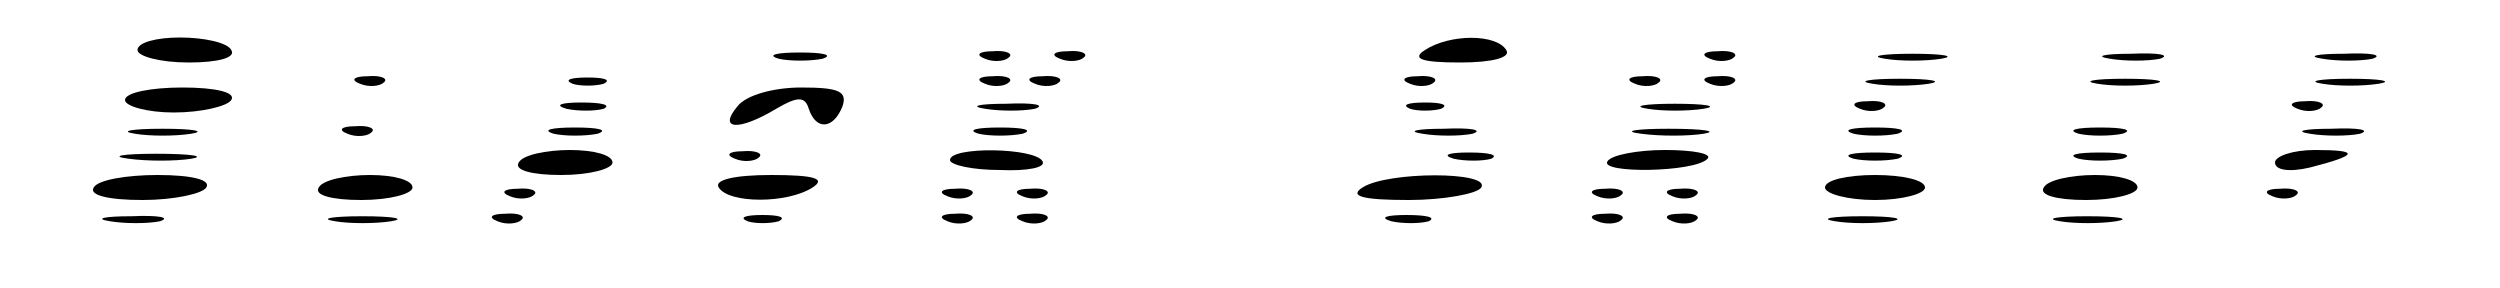
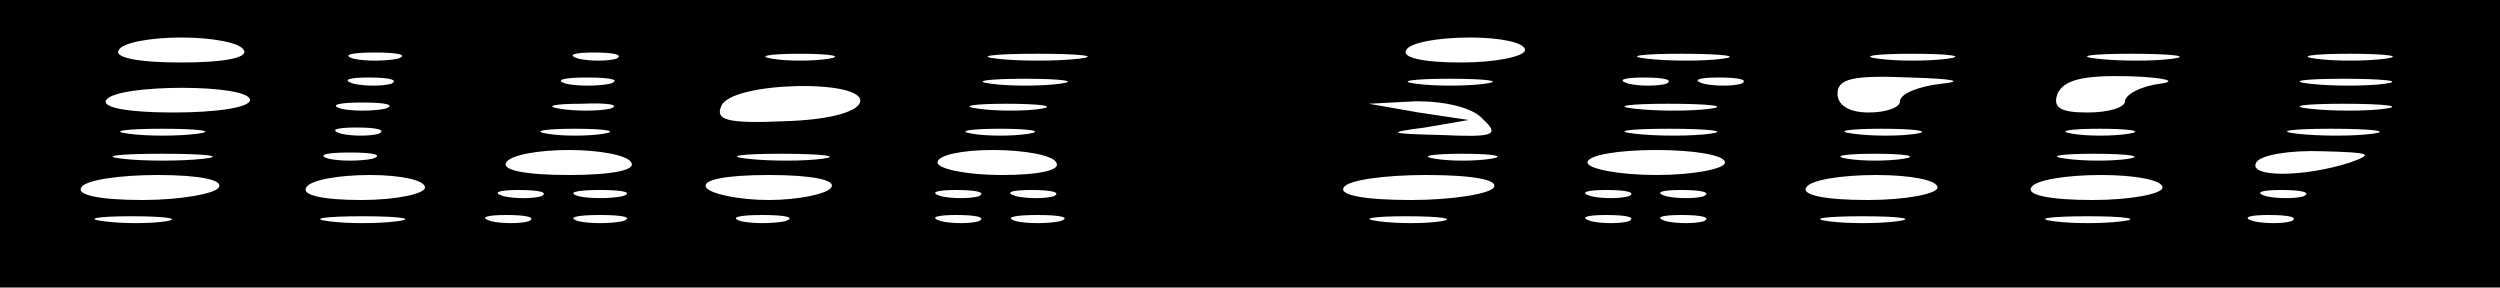
<svg xmlns="http://www.w3.org/2000/svg" version="1.0" width="200pt" height="23pt" viewBox="0 0 200 23" preserveAspectRatio="xMidYMid meet">
  <g transform="translate(0,23) scale(0.1,-0.1)" fill="#000000" stroke="none">
-     <path d="M110 190 c0 -5 18 -10 41 -10 24 0 38 4 34 10 -3 6 -22 10 -41 10 -19 0 -34 -4 -34 -10z" />
-     <path d="M1140 190 c-11 -7 -3 -10 28 -10 26 0 41 4 37 10 -8 13 -45 13 -65 0z" />
-     <path d="M623 183 c9 -2 25 -2 35 0 9 3 1 5 -18 5 -19 0 -27 -2 -17 -5z" />
-     <path d="M788 183 c7 -3 16 -2 19 1 4 3 -2 6 -13 5 -11 0 -14 -3 -6 -6z" />
-     <path d="M848 183 c7 -3 16 -2 19 1 4 3 -2 6 -13 5 -11 0 -14 -3 -6 -6z" />
-     <path d="M1368 183 c7 -3 16 -2 19 1 4 3 -2 6 -13 5 -11 0 -14 -3 -6 -6z" />
-     <path d="M1508 183 c12 -2 32 -2 45 0 12 2 2 4 -23 4 -25 0 -35 -2 -22 -4z" />
-     <path d="M1688 183 c12 -2 30 -2 40 0 9 3 -1 5 -23 4 -22 0 -30 -2 -17 -4z" />
-     <path d="M1858 183 c12 -2 30 -2 40 0 9 3 -1 5 -23 4 -22 0 -30 -2 -17 -4z" />
-     <path d="M288 163 c7 -3 16 -2 19 1 4 3 -2 6 -13 5 -11 0 -14 -3 -6 -6z" />
-     <path d="M458 163 c6 -2 18 -2 25 0 6 3 1 5 -13 5 -14 0 -19 -2 -12 -5z" />
-     <path d="M788 163 c7 -3 16 -2 19 1 4 3 -2 6 -13 5 -11 0 -14 -3 -6 -6z" />
-     <path d="M828 163 c7 -3 16 -2 19 1 4 3 -2 6 -13 5 -11 0 -14 -3 -6 -6z" />
-     <path d="M1128 163 c7 -3 16 -2 19 1 4 3 -2 6 -13 5 -11 0 -14 -3 -6 -6z" />
-     <path d="M1308 163 c7 -3 16 -2 19 1 4 3 -2 6 -13 5 -11 0 -14 -3 -6 -6z" />
-     <path d="M1368 163 c7 -3 16 -2 19 1 4 3 -2 6 -13 5 -11 0 -14 -3 -6 -6z" />
-     <path d="M1498 163 c12 -2 32 -2 45 0 12 2 2 4 -23 4 -25 0 -35 -2 -22 -4z" />
-     <path d="M1678 163 c12 -2 32 -2 45 0 12 2 2 4 -23 4 -25 0 -35 -2 -22 -4z" />
-     <path d="M1858 163 c12 -2 32 -2 45 0 12 2 2 4 -23 4 -25 0 -35 -2 -22 -4z" />
-     <path d="M100 150 c0 -5 18 -10 39 -10 22 0 43 5 46 10 4 6 -12 10 -39 10 -25 0 -46 -4 -46 -10z" />
-     <path d="M590 145 c-16 -19 1 -20 31 -2 17 10 23 10 26 0 6 -18 20 -16 27 2 4 12 -3 15 -33 15 -22 0 -44 -6 -51 -15z" />
-     <path d="M453 143 c9 -2 23 -2 30 0 6 3 -1 5 -18 5 -16 0 -22 -2 -12 -5z" />
-     <path d="M788 143 c12 -2 30 -2 40 0 9 3 -1 5 -23 4 -22 0 -30 -2 -17 -4z" />
-     <path d="M1128 143 c6 -2 18 -2 25 0 6 3 1 5 -13 5 -14 0 -19 -2 -12 -5z" />
-     <path d="M1318 143 c12 -2 32 -2 45 0 12 2 2 4 -23 4 -25 0 -35 -2 -22 -4z" />
-     <path d="M1488 143 c7 -3 16 -2 19 1 4 3 -2 6 -13 5 -11 0 -14 -3 -6 -6z" />
-     <path d="M1838 143 c7 -3 16 -2 19 1 4 3 -2 6 -13 5 -11 0 -14 -3 -6 -6z" />
-     <path d="M108 123 c12 -2 32 -2 45 0 12 2 2 4 -23 4 -25 0 -35 -2 -22 -4z" />
-     <path d="M278 123 c7 -3 16 -2 19 1 4 3 -2 6 -13 5 -11 0 -14 -3 -6 -6z" />
-     <path d="M443 123 c9 -2 25 -2 35 0 9 3 1 5 -18 5 -19 0 -27 -2 -17 -5z" />
-     <path d="M783 123 c9 -2 25 -2 35 0 9 3 1 5 -18 5 -19 0 -27 -2 -17 -5z" />
-     <path d="M1138 123 c12 -2 30 -2 40 0 9 3 -1 5 -23 4 -22 0 -30 -2 -17 -4z" />
-     <path d="M1313 123 c15 -2 37 -2 50 0 12 2 0 4 -28 4 -27 0 -38 -2 -22 -4z" />
-     <path d="M1483 123 c9 -2 25 -2 35 0 9 3 1 5 -18 5 -19 0 -27 -2 -17 -5z" />
-     <path d="M1663 123 c9 -2 25 -2 35 0 9 3 1 5 -18 5 -19 0 -27 -2 -17 -5z" />
-     <path d="M1848 123 c12 -2 30 -2 40 0 9 3 -1 5 -23 4 -22 0 -30 -2 -17 -4z" />
-     <path d="M103 103 c15 -2 37 -2 50 0 12 2 0 4 -28 4 -27 0 -38 -2 -22 -4z" />
-     <path d="M415 100 c-4 -6 10 -10 34 -10 23 0 41 5 41 10 0 6 -15 10 -34 10 -19 0 -38 -4 -41 -10z" />
-     <path d="M588 103 c7 -3 16 -2 19 1 4 3 -2 6 -13 5 -11 0 -14 -3 -6 -6z" />
-     <path d="M760 102 c0 -4 18 -8 40 -8 22 -1 37 2 34 7 -6 11 -74 12 -74 1z" />
-     <path d="M1163 103 c9 -2 23 -2 30 0 6 3 -1 5 -18 5 -16 0 -22 -2 -12 -5z" />
-     <path d="M1286 101 c-7 -10 70 -9 80 2 4 4 -11 7 -34 7 -22 0 -43 -4 -46 -9z" />
-     <path d="M1483 103 c9 -2 25 -2 35 0 9 3 1 5 -18 5 -19 0 -27 -2 -17 -5z" />
-     <path d="M1663 103 c9 -2 25 -2 35 0 9 3 1 5 -18 5 -19 0 -27 -2 -17 -5z" />
-     <path d="M1820 100 c0 -6 11 -8 28 -4 39 10 40 14 4 14 -18 0 -32 -5 -32 -10z" />
-     <path d="M75 80 c-4 -6 11 -10 39 -10 25 0 48 5 51 10 4 6 -11 10 -39 10 -25 0 -48 -4 -51 -10z" />
-     <path d="M255 80 c-4 -6 10 -10 34 -10 23 0 41 5 41 10 0 6 -15 10 -34 10 -19 0 -38 -4 -41 -10z" />
-     <path d="M575 80 c8 -13 55 -13 75 0 11 7 2 10 -33 10 -30 0 -46 -4 -42 -10z" />
-     <path d="M1090 80 c-11 -7 0 -10 37 -10 28 0 55 5 58 10 8 13 -75 13 -95 0z" />
-     <path d="M1460 80 c0 -5 18 -10 40 -10 22 0 40 5 40 10 0 6 -18 10 -40 10 -22 0 -40 -4 -40 -10z" />
-     <path d="M1635 80 c-4 -6 10 -10 34 -10 23 0 41 5 41 10 0 6 -15 10 -34 10 -19 0 -38 -4 -41 -10z" />
-     <path d="M408 73 c7 -3 16 -2 19 1 4 3 -2 6 -13 5 -11 0 -14 -3 -6 -6z" />
-     <path d="M758 73 c7 -3 16 -2 19 1 4 3 -2 6 -13 5 -11 0 -14 -3 -6 -6z" />
-     <path d="M818 73 c7 -3 16 -2 19 1 4 3 -2 6 -13 5 -11 0 -14 -3 -6 -6z" />
-     <path d="M1278 73 c7 -3 16 -2 19 1 4 3 -2 6 -13 5 -11 0 -14 -3 -6 -6z" />
-     <path d="M1338 73 c7 -3 16 -2 19 1 4 3 -2 6 -13 5 -11 0 -14 -3 -6 -6z" />
-     <path d="M1818 73 c7 -3 16 -2 19 1 4 3 -2 6 -13 5 -11 0 -14 -3 -6 -6z" />
-     <path d="M88 53 c12 -2 30 -2 40 0 9 3 -1 5 -23 4 -22 0 -30 -2 -17 -4z" />
-     <path d="M268 53 c12 -2 32 -2 45 0 12 2 2 4 -23 4 -25 0 -35 -2 -22 -4z" />
-     <path d="M398 53 c7 -3 16 -2 19 1 4 3 -2 6 -13 5 -11 0 -14 -3 -6 -6z" />
-     <path d="M598 53 c6 -2 18 -2 25 0 6 3 1 5 -13 5 -14 0 -19 -2 -12 -5z" />
-     <path d="M758 53 c7 -3 16 -2 19 1 4 3 -2 6 -13 5 -11 0 -14 -3 -6 -6z" />
-     <path d="M818 53 c7 -3 16 -2 19 1 4 3 -2 6 -13 5 -11 0 -14 -3 -6 -6z" />
-     <path d="M1113 53 c9 -2 23 -2 30 0 6 3 -1 5 -18 5 -16 0 -22 -2 -12 -5z" />
-     <path d="M1278 53 c7 -3 16 -2 19 1 4 3 -2 6 -13 5 -11 0 -14 -3 -6 -6z" />
-     <path d="M1338 53 c7 -3 16 -2 19 1 4 3 -2 6 -13 5 -11 0 -14 -3 -6 -6z" />
-     <path d="M1468 53 c12 -2 32 -2 45 0 12 2 2 4 -23 4 -25 0 -35 -2 -22 -4z" />
-     <path d="M1648 53 c12 -2 32 -2 45 0 12 2 2 4 -23 4 -25 0 -35 -2 -22 -4z" />
+     <path d="M0 115 l0 -115 1000 0 1000 0 0 115 0 115 -1000 0 -1000 0 0 -115z m195 75 c4 -6 -15 -10 -50 -10 -35 0 -54 4 -50 10 3 6 26 10 50 10 24 0 47 -4 50 -10z m1025 0 c0 -5 -23 -10 -51 -10 -31 0 -48 4 -44 10 3 6 26 10 51 10 24 0 44 -4 44 -10z m-902 -7 c-10 -2 -26 -2 -35 0 -10 3 -2 5 17 5 19 0 27 -2 18 -5z m175 0 c-7 -2 -21 -2 -30 0 -10 3 -4 5 12 5 17 0 24 -2 18 -5z m170 0 c-13 -2 -33 -2 -45 0 -13 2 -3 4 22 4 25 0 35 -2 23 -4z m200 0 c-18 -2 -48 -2 -65 0 -18 2 -4 4 32 4 36 0 50 -2 33 -4z m515 0 c-15 -2 -42 -2 -60 0 -18 2 -6 4 27 4 33 0 48 -2 33 -4z m180 0 c-16 -2 -40 -2 -55 0 -16 2 -3 4 27 4 30 0 43 -2 28 -4z m180 0 c-15 -2 -42 -2 -60 0 -18 2 -6 4 27 4 33 0 48 -2 33 -4z m170 0 c-16 -2 -40 -2 -55 0 -16 2 -3 4 27 4 30 0 43 -2 28 -4z m-1595 -20 c-7 -2 -21 -2 -30 0 -10 3 -4 5 12 5 17 0 24 -2 18 -5z m175 0 c-10 -2 -26 -2 -35 0 -10 3 -2 5 17 5 19 0 27 -2 18 -5z m360 0 c-16 -2 -40 -2 -55 0 -16 2 -3 4 27 4 30 0 43 -2 28 -4z m340 0 c-16 -2 -40 -2 -55 0 -16 2 -3 4 27 4 30 0 43 -2 28 -4z m145 0 c-7 -2 -21 -2 -30 0 -10 3 -4 5 12 5 17 0 24 -2 18 -5z m60 0 c-7 -2 -21 -2 -30 0 -10 3 -4 5 12 5 17 0 24 -2 18 -5z m160 0 c-18 -2 -33 -8 -33 -14 0 -5 -11 -9 -25 -9 -16 0 -25 6 -25 15 0 12 12 15 58 13 35 -1 44 -3 25 -5z m175 0 c-16 -2 -28 -9 -28 -14 0 -5 -13 -9 -30 -9 -22 0 -28 4 -24 15 5 11 20 15 58 14 28 -1 39 -4 24 -6z m180 0 c-15 -2 -42 -2 -60 0 -18 2 -6 4 27 4 33 0 48 -2 33 -4z m-1708 -13 c0 -6 -27 -10 -61 -10 -37 0 -58 4 -54 10 8 13 115 13 115 0z m488 -2 c-3 -8 -26 -14 -61 -15 -45 -2 -55 1 -50 12 7 20 117 22 111 3z m-380 -5 c-10 -2 -26 -2 -35 0 -10 3 -2 5 17 5 19 0 27 -2 18 -5z m180 0 c-10 -2 -28 -2 -40 0 -13 2 -5 4 17 4 22 1 32 -1 23 -4z m345 0 c-13 -2 -35 -2 -50 0 -16 2 -5 4 22 4 28 0 40 -2 28 -4z m353 -8 c14 -13 10 -15 -33 -13 -43 1 -44 2 -13 6 l35 6 -40 6 -40 7 38 2 c23 0 45 -5 53 -14z m182 8 c-15 -2 -42 -2 -60 0 -18 2 -6 4 27 4 33 0 48 -2 33 -4z m540 0 c-15 -2 -42 -2 -60 0 -18 2 -6 4 27 4 33 0 48 -2 33 -4z m-1750 -20 c-16 -2 -40 -2 -55 0 -16 2 -3 4 27 4 30 0 43 -2 28 -4z m145 0 c-7 -2 -21 -2 -30 0 -10 3 -4 5 12 5 17 0 24 -2 18 -5z m180 0 c-13 -2 -33 -2 -45 0 -13 2 -3 4 22 4 25 0 35 -2 23 -4z m340 0 c-13 -2 -33 -2 -45 0 -13 2 -3 4 22 4 25 0 35 -2 23 -4z m545 0 c-15 -2 -42 -2 -60 0 -18 2 -6 4 27 4 33 0 48 -2 33 -4z m165 0 c-13 -2 -35 -2 -50 0 -16 2 -5 4 22 4 28 0 40 -2 28 -4z m170 0 c-13 -2 -33 -2 -45 0 -13 2 -3 4 22 4 25 0 35 -2 23 -4z m195 0 c-15 -2 -42 -2 -60 0 -18 2 -6 4 27 4 33 0 48 -2 33 -4z m-1735 -20 c-18 -2 -48 -2 -65 0 -18 2 -4 4 32 4 36 0 50 -2 33 -4z m135 0 c-10 -2 -26 -2 -35 0 -10 3 -2 5 17 5 19 0 27 -2 18 -5z m207 -3 c4 -6 -15 -10 -50 -10 -35 0 -54 4 -50 10 3 6 26 10 50 10 24 0 47 -4 50 -10z m153 3 c-15 -2 -42 -2 -60 0 -18 2 -6 4 27 4 33 0 48 -2 33 -4z m187 -3 c4 -6 -13 -10 -44 -10 -28 0 -51 5 -51 10 0 6 20 10 44 10 25 0 48 -4 51 -10z m348 3 c-13 -2 -33 -2 -45 0 -13 2 -3 4 22 4 25 0 35 -2 23 -4z m187 -3 c0 -5 -25 -10 -55 -10 -30 0 -55 5 -55 10 0 6 25 10 55 10 30 0 55 -4 55 -10z m143 3 c-13 -2 -33 -2 -45 0 -13 2 -3 4 22 4 25 0 35 -2 23 -4z m180 0 c-13 -2 -35 -2 -50 0 -16 2 -5 4 22 4 28 0 40 -2 28 -4z m177 -3 c-37 -12 -82 -12 -75 0 3 6 27 10 53 9 38 -1 42 -2 22 -9z m-1705 -20 c-3 -5 -31 -10 -61 -10 -34 0 -53 4 -49 10 3 6 31 10 61 10 34 0 53 -4 49 -10z m165 0 c0 -5 -23 -10 -51 -10 -31 0 -48 4 -44 10 3 6 26 10 51 10 24 0 44 -4 44 -10z m325 0 c-3 -5 -26 -10 -50 -10 -24 0 -47 5 -50 10 -4 6 15 10 50 10 35 0 54 -4 50 -10z m530 0 c-3 -5 -33 -10 -66 -10 -38 0 -58 4 -54 10 3 6 33 10 66 10 38 0 58 -4 54 -10z m355 0 c0 -5 -25 -10 -56 -10 -34 0 -53 4 -49 10 3 6 28 10 56 10 27 0 49 -4 49 -10z m180 0 c0 -5 -25 -10 -56 -10 -34 0 -53 4 -49 10 3 6 28 10 56 10 27 0 49 -4 49 -10z m-1297 -7 c-7 -2 -21 -2 -30 0 -10 3 -4 5 12 5 17 0 24 -2 18 -5z m65 0 c-10 -2 -26 -2 -35 0 -10 3 -2 5 17 5 19 0 27 -2 18 -5z m285 0 c-7 -2 -21 -2 -30 0 -10 3 -4 5 12 5 17 0 24 -2 18 -5z m60 0 c-7 -2 -21 -2 -30 0 -10 3 -4 5 12 5 17 0 24 -2 18 -5z m460 0 c-7 -2 -21 -2 -30 0 -10 3 -4 5 12 5 17 0 24 -2 18 -5z m60 0 c-7 -2 -21 -2 -30 0 -10 3 -4 5 12 5 17 0 24 -2 18 -5z m480 0 c-7 -2 -21 -2 -30 0 -10 3 -4 5 12 5 17 0 24 -2 18 -5z m-1710 -20 c-13 -2 -35 -2 -50 0 -16 2 -5 4 22 4 28 0 40 -2 28 -4z m185 0 c-16 -2 -40 -2 -55 0 -16 2 -3 4 27 4 30 0 43 -2 28 -4z m105 0 c-7 -2 -21 -2 -30 0 -10 3 -4 5 12 5 17 0 24 -2 18 -5z m75 0 c-10 -2 -26 -2 -35 0 -10 3 -2 5 17 5 19 0 27 -2 18 -5z m130 0 c-10 -2 -26 -2 -35 0 -10 3 -2 5 17 5 19 0 27 -2 18 -5z m155 0 c-7 -2 -21 -2 -30 0 -10 3 -4 5 12 5 17 0 24 -2 18 -5z m65 0 c-10 -2 -26 -2 -35 0 -10 3 -2 5 17 5 19 0 27 -2 18 -5z m305 0 c-13 -2 -35 -2 -50 0 -16 2 -5 4 22 4 28 0 40 -2 28 -4z m150 0 c-7 -2 -21 -2 -30 0 -10 3 -4 5 12 5 17 0 24 -2 18 -5z m60 0 c-7 -2 -21 -2 -30 0 -10 3 -4 5 12 5 17 0 24 -2 18 -5z m155 0 c-16 -2 -40 -2 -55 0 -16 2 -3 4 27 4 30 0 43 -2 28 -4z m180 0 c-16 -2 -40 -2 -55 0 -16 2 -3 4 27 4 30 0 43 -2 28 -4z m135 0 c-7 -2 -21 -2 -30 0 -10 3 -4 5 12 5 17 0 24 -2 18 -5z" />
  </g>
</svg>
